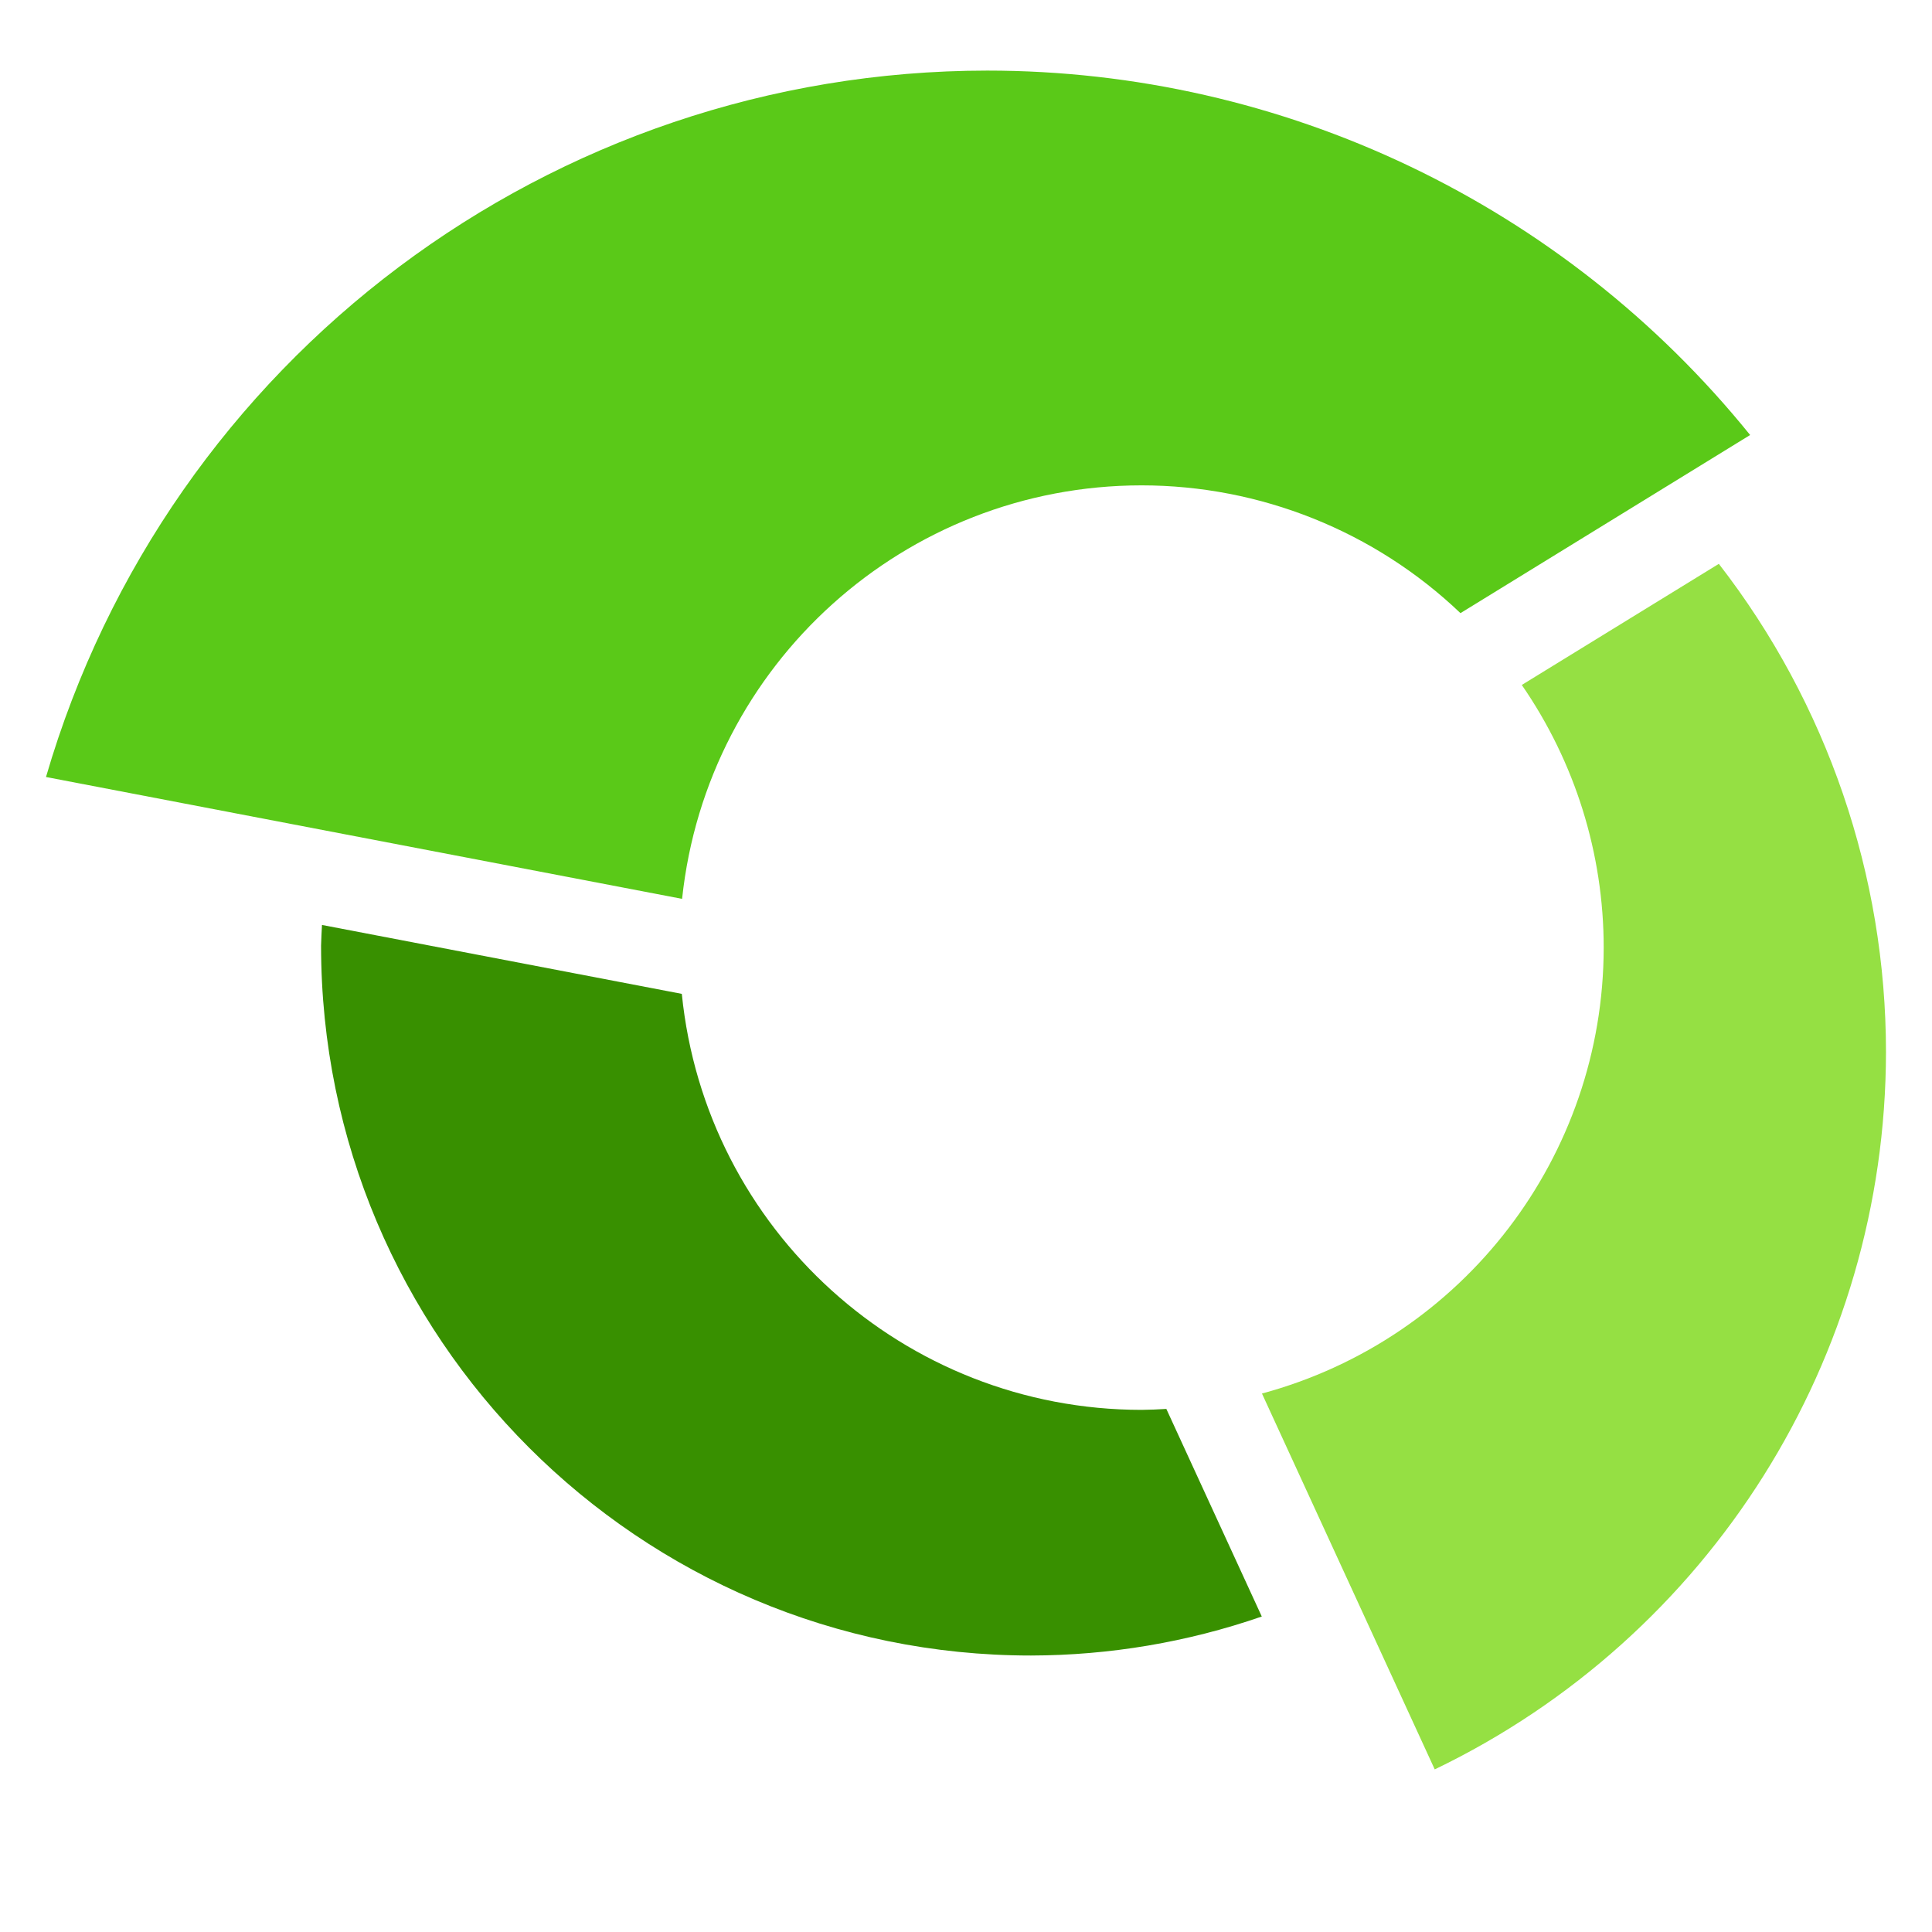
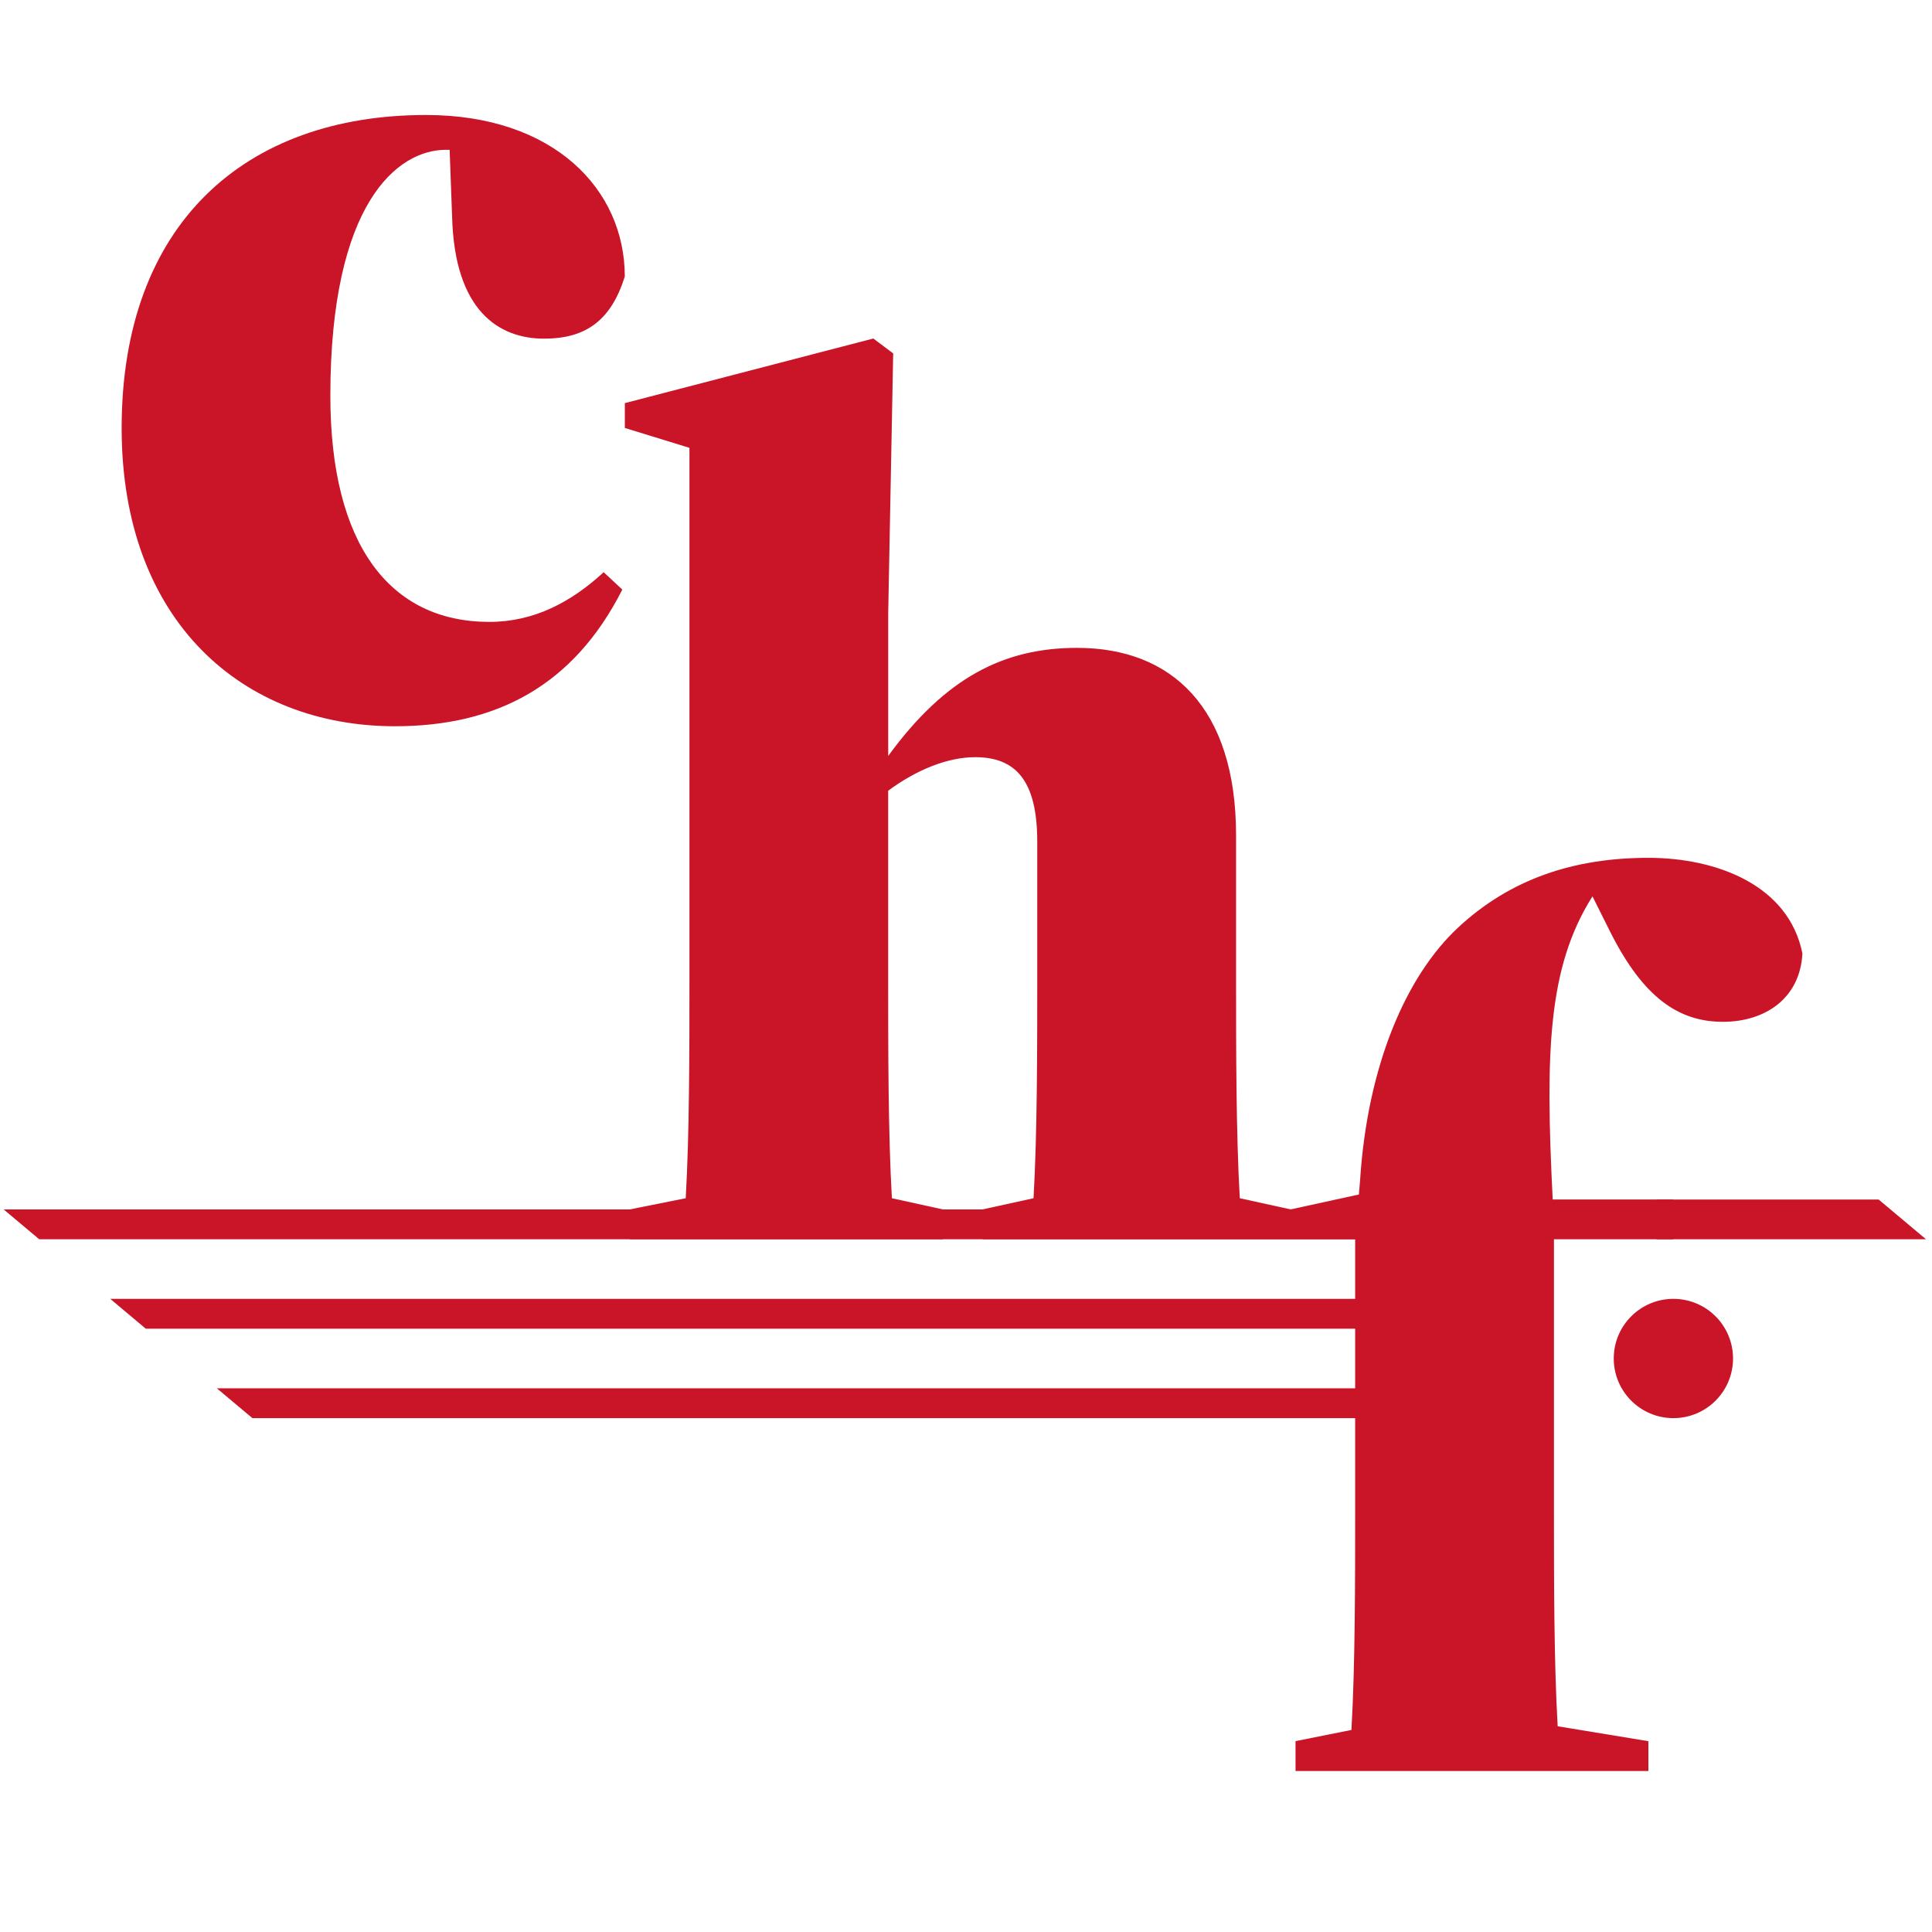
<svg xmlns="http://www.w3.org/2000/svg" width="84" height="84" viewBox="0 0 84 84" version="1.1" id="svg5">
  <defs id="defs2" />
-   <g id="layer1" transform="matrix(0.15625,0,0,0.15625,2,-2.4123961e-4)" style="stroke-width:6.4">
-     <g id="g713" transform="matrix(5.620351,0,0,5.620351,-48.66264,-1041.32)" style="stroke-width:1.139">
-       <path id="circle6078" style="fill:#5ac918;fill-opacity:1;stroke-width:11.361;stroke-linecap:round;stroke-linejoin:round;stroke-dasharray:none" d="m 55.259,188.772 c -21.579,0.011 -40.562,14.258 -46.601,34.974 l 31.493,6.033 c 1.234,-11.634 11.044,-20.464 22.743,-20.472 5.882,7.2e-4 11.538,2.266 15.794,6.326 l 14.341,-8.819 C 83.81,195.405 69.928,188.773 55.259,188.772 Z" />
-       <path id="circle6080" style="fill:#95e043;fill-opacity:1;stroke-width:9.23;stroke-linecap:round;stroke-linejoin:round;stroke-dasharray:none" d="m 91.48,213.192 -9.756,5.997 c 2.64,3.823 4.055,8.358 4.055,13.004 -0.007,10.335 -6.941,19.383 -16.919,22.077 l 8.554,18.609 c 13.645,-6.569 22.326,-20.368 22.341,-35.512 -4.72e-4,-8.753 -2.912,-17.258 -8.276,-24.175 z" />
-       <path id="circle6082" style="fill:#389000;fill-opacity:1;stroke-width:8.222;stroke-linecap:round;stroke-linejoin:round;stroke-dasharray:none" d="m 22.322,231.071 c -0.018,0.341 -0.036,0.682 -0.045,1.023 3.29e-4,19.411 15.736,35.147 35.147,35.147 3.89,-0.008 7.751,-0.659 11.427,-1.931 l -4.725,-10.278 c -0.411,0.026 -0.822,0.043 -1.233,0.047 -11.747,-0.008 -21.581,-8.908 -22.756,-20.596 z" />
-     </g>
-   </g>
+   <path id="circle4" style="fill:#ca1428;stroke-width:6.015;stroke-linecap:round;stroke-linejoin:round;paint-order:fill markers stroke;fill-opacity:1" d="m 9.429,60.362 1.545,1.296 h 50.141 v -1.296 z" />
+   <path id="circle5" style="fill:#ca1428;stroke-width:5.103;stroke-linecap:round;stroke-linejoin:round;paint-order:fill markers stroke;fill-opacity:1" d="M 0.159,52.584 1.705,53.881 H 64.11 V 52.584 Z" />
+   <path id="circle6" style="fill:#ca1428;stroke-width:6.015;stroke-linecap:round;stroke-linejoin:round;paint-order:fill markers stroke;fill-opacity:1" d="m 4.794,56.473 1.544,1.296 H 61.114 v -1.296 z" />
+   <path id="path4" style="fill:#ca1428;stroke-width:6.015;stroke-linecap:round;stroke-linejoin:round;paint-order:fill markers stroke;fill-opacity:1" d="m 72.017,52.154 v 1.727 h 11.722 l -2.058,-1.727 z" />
+   <path style="font-weight:900;font-size:36.261px;line-height:1.15;font-family:'Source Serif 4 Display';-inkscape-font-specification:'Source Serif 4 Display Heavy';text-align:center;letter-spacing:-1.432px;text-anchor:middle;fill:#ca1428;stroke-width:0.281;fill-opacity:1" d="m 27.381,53.879 h 13.612 v -1.296 l -2.215,-0.486 c -0.162,-2.809 -0.162,-6.482 -0.162,-9.453 v -8.265 c 1.242,-0.918 2.593,-1.458 3.781,-1.458 1.729,0 2.701,0.972 2.701,3.673 v 6.05 c 0,2.971 0,6.644 -0.162,9.453 l -2.215,0.486 v 1.296 H 56.118 V 52.583 L 53.904,52.097 C 53.742,49.288 53.742,45.615 53.742,42.644 V 36.324 c 0,-5.564 -2.809,-8.156 -6.914,-8.156 -3.187,0 -5.726,1.296 -8.21,4.699 v -6.212 l 0.216,-11.289 -0.864,-0.648 -10.803,2.809 v 1.08 l 2.809,0.864 v 23.173 c 0,2.971 0,6.644 -0.162,9.453 l -2.431,0.486 z" id="text29-3" aria-label="chf" />
+   <path style="font-weight:900;font-size:36.261px;line-height:1.15;font-family:'Source Serif 4 Display';-inkscape-font-specification:'Source Serif 4 Display Heavy';text-align:center;letter-spacing:-1.432px;text-anchor:middle;fill:#ca1428;stroke-width:0.281;fill-opacity:1" d="m 17.172,31.576 c 4.429,0 7.778,-1.783 9.885,-5.942 L 26.247,24.878 c -1.404,1.296 -3.025,2.161 -4.97,2.161 -4.321,0 -6.914,-3.349 -6.914,-9.831 0,-8.373 2.917,-10.695 5.024,-10.695 h 0.162 l 0.108,2.917 c 0.108,4.105 2.053,5.294 3.997,5.294 1.837,0 2.917,-0.81 3.511,-2.701 C 27.165,8.241 24.086,5 18.523,5 10.636,5 5.289,9.753 5.289,18.612 c 0,8.427 5.294,12.964 11.884,12.964 z" id="path1" aria-label="chf" />
+   <path style="font-weight:900;font-size:36.261px;line-height:1.15;font-family:'Source Serif 4 Display';-inkscape-font-specification:'Source Serif 4 Display Heavy';text-align:center;letter-spacing:-1.432px;text-anchor:middle;fill:#ca1428;stroke-width:0.281;fill-opacity:1" d="M 56.328,77 H 71.669 V 75.704 L 67.725,75.055 C 67.563,72.247 67.563,68.681 67.563,65.765 V 53.881 h 5.186 v -1.729 h -5.24 c -0.324,-6.428 -0.216,-10.101 1.729,-13.18 l 0.81,1.62 c 1.404,2.755 2.917,3.835 4.861,3.835 1.783,0 3.349,-0.972 3.457,-2.971 -0.594,-2.971 -3.727,-4.159 -6.698,-4.159 -3.241,0 -5.996,0.918 -8.265,3.025 -2.269,2.107 -3.943,5.996 -4.267,10.965 l -0.054,0.648 -2.971,0.648 v 1.296 h 2.809 v 11.884 c 0,2.971 0,6.644 -0.162,9.453 l -2.431,0.486 z" id="path2" aria-label="chf" />
+   <circle style="fill:#ca1428;stroke:none;stroke-width:9.799;stroke-linecap:round;stroke-linejoin:round;paint-order:fill markers stroke;fill-opacity:1" id="path7" cx="72.756" cy="59.065" r="2.593" />
</svg>
